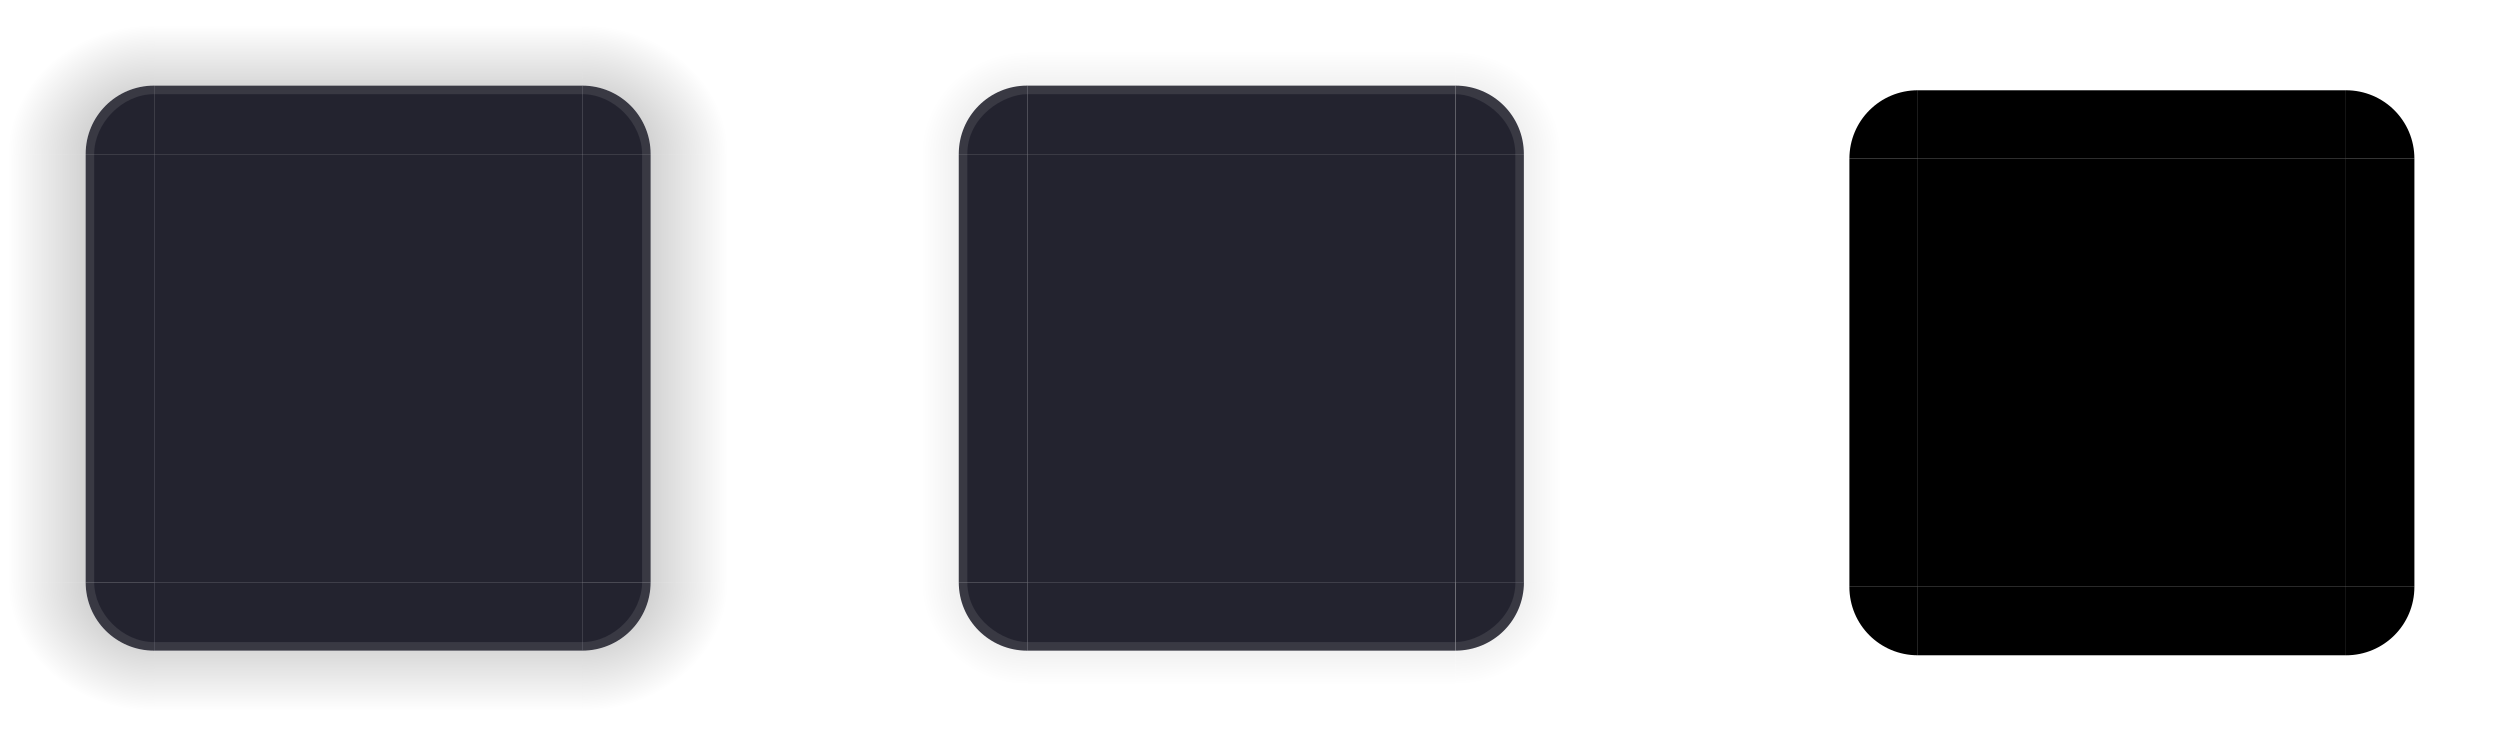
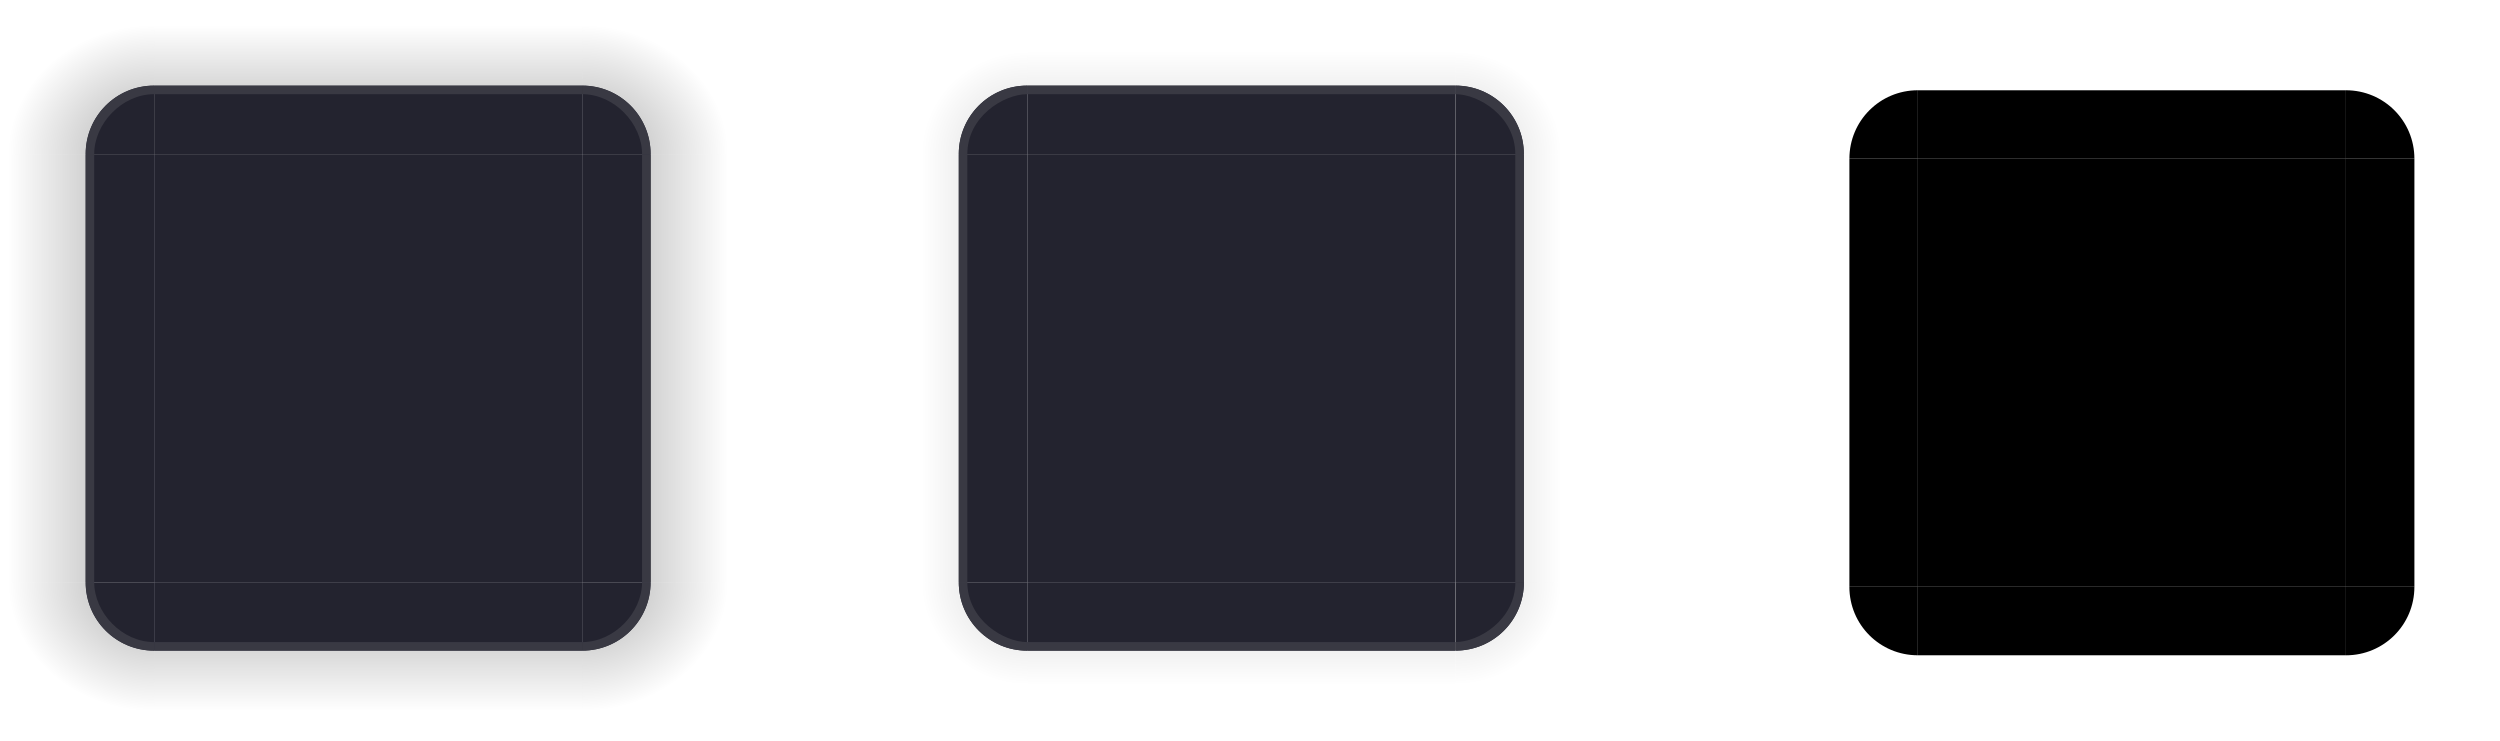
<svg xmlns="http://www.w3.org/2000/svg" xmlns:xlink="http://www.w3.org/1999/xlink" id="svg83" width="292.04" height="86.547" version="1.1" viewBox="0 0 292.04 86.547">
  <defs id="defs28">
    <linearGradient id="linearGradient948">
      <stop id="stop944" stop-opacity=".65" offset="0" />
      <stop id="stop946" stop-opacity="0" offset="1" />
    </linearGradient>
    <linearGradient id="linearGradient1951" x1="83.593" x2="83.593" y1="-970.4" y2="-955.4" gradientTransform="matrix(.71429 0 0 1 -317.71 1251.4)" gradientUnits="userSpaceOnUse" xlink:href="#linearGradient948" />
    <linearGradient id="linearGradient1000" x1="83.593" x2="83.593" y1="-970.4" y2="-958.4" gradientTransform="matrix(.71429 0 0 1 -317.71 1251.4)" gradientUnits="userSpaceOnUse" xlink:href="#linearGradient948" />
    <radialGradient id="radialGradient1904" cx="984" cy="905.36" r="8.5" gradientTransform="matrix(0,-1.4085,1.447,0,-1275.1,1556)" gradientUnits="userSpaceOnUse" xlink:href="#linearGradient948" />
    <linearGradient id="linearGradient1906" x1="83.593" x2="83.593" y1="-970.4" y2="-958.07" gradientTransform="matrix(.71429 0 0 .94444 -317.71 1197.5)" gradientUnits="userSpaceOnUse" xlink:href="#linearGradient948" />
    <radialGradient id="radialGradient1910" cx="984" cy="905.36" r="8.5" gradientTransform="matrix(.0035668 -1.7615 1.9964 .0040425 -1776 1899.6)" gradientUnits="userSpaceOnUse" xlink:href="#linearGradient948" />
    <linearGradient id="linearGradient1912" x1="83.593" x2="83.593" y1="-970.4" y2="-953.4" gradientTransform="matrix(.71429 0 0 .94444 -317.71 1197.5)" gradientUnits="userSpaceOnUse" xlink:href="#linearGradient948" />
  </defs>
  <use id="mask-bottom" transform="rotate(180,249.04,43.547)" width="100%" height="100%" xlink:href="#mask-top" />
  <use id="mask-topright" transform="rotate(90 249.04 43.544)" width="100%" height="100%" xlink:href="#mask-topleft" />
  <use id="mask-bottomleft" transform="rotate(-90 249.04 43.547)" width="100%" height="100%" xlink:href="#mask-topleft" />
  <use id="mask-bottomright" transform="rotate(180 249.04 43.547)" width="100%" height="100%" xlink:href="#mask-topleft" />
  <use id="mask-right" transform="rotate(180 249.04 43.547)" width="100%" height="100%" xlink:href="#mask-left" />
  <rect id="mask-center" x="224.04" y="18.547" width="50" height="50" />
  <g id="mask-topleft" transform="matrix(1.0588 0 0 1.0588 206.04 .54708)">
    <path id="shadow-topleft-7-6" transform="matrix(.94445 0 0 .94445 -16.056 -143.56)" d="m17 152v18h10c0-4.432 3.568-8 8-8v-10z" fill="none" />
    <path id="path63-5-2" transform="matrix(.94445 0 0 .94445 -16.056 -143.56)" d="m35 162c-4.432 0-8 3.568-8 8h8z" />
  </g>
  <g id="mask-left" transform="matrix(1.0588 0 0 1 206.04 1.547)">
    <rect id="rect31-1-5" transform="matrix(0,-1,-1,0,0,0)" x="-67" y="-9.444" width="50" height="9.444" fill="none" />
    <path id="path71-7-2" d="m9.444 17v50h7.556v-50z" />
  </g>
  <g id="mask-top" transform="translate(207.04 1.547)">
    <rect id="rect51-9-9" transform="scale(1,-1)" x="17" y="-9" width="50" height="10" fill="none" />
    <path id="path111-0-6" d="m17 9v8h50v-8z" />
  </g>
  <use id="decoration-inactive-topright" transform="matrix(-1 0 0 1 290.01 -3.2e-7)" width="100%" height="100%" xlink:href="#decoration-inactive-topleft" />
  <use id="decoration-inactive-bottom" transform="rotate(180 145 43.004)" width="100%" height="100%" xlink:href="#decoration-inactive-top" />
  <use id="decoration-inactive-bottomright" transform="rotate(180 145.01 43.002)" width="100%" height="100%" xlink:href="#decoration-inactive-topleft" />
  <use id="decoration-inactive-bottomleft" transform="matrix(1 0 0 -1 .00037438 86.008)" width="100%" height="100%" xlink:href="#decoration-inactive-topleft" />
  <use id="decoration-inactive-right" transform="matrix(-1 0 0 1 290.01 -3.2e-7)" width="100%" height="100%" xlink:href="#decoration-inactive-left" />
  <rect id="decoration-inactive-center" x="120" y="18.004" width="50" height="50" fill="#23232f" />
  <g id="decoration-inactive-topleft" transform="matrix(1.0588 0 0 1.0588 102 .003812)">
    <path id="path956" transform="matrix(.94445 0 0 .94445 -16.056 -143.56)" d="m17 152v18h10c0-4.432 3.568-8 8-8v-10z" fill="url(#radialGradient1904)" opacity=".25" stroke-width="1.059" />
-     <path id="path958" transform="matrix(.94445 0 0 .94445 -16.056 -143.56)" d="m35 162c-4.432 0-8 3.568-8 8h8z" color="#383c4a" fill="#23232f" stroke-width="1.143" />
-     <path id="path960" transform="matrix(.94445 0 0 .94445 -16.056 -143.56)" d="m35 162c-4.432 0-8.001 3.568-8.001 8 0 0 0.542 2.9e-4 1 2.9e-4 0-4.403 4.266-7 7-7z" color="#383c4a" fill="#fafafa" opacity=".1" stroke-width="1.143" />
+     <path id="path958" transform="matrix(.94445 0 0 .94445 -16.056 -143.56)" d="m35 162c-4.432 0-8 3.568-8 8h8z" fill="#23232f" stroke-width="1.143" />
+     <path id="path960" transform="matrix(.94445 0 0 .94445 -16.056 -143.56)" d="m35 162c-4.432 0-8.001 3.568-8.001 8 0 0 0.542 2.9e-4 1 2.9e-4 0-4.403 4.266-7 7-7z" fill="#393943" stroke-width="1.143" />
  </g>
  <g id="decoration-inactive-left" transform="matrix(1.0588 0 0 1 102 1.0038)">
    <g id="g948" transform="matrix(-1,0,0,1,298,-240)">
      <rect id="rect944" transform="rotate(-90)" x="-307" y="288.56" width="50" height="9.444" fill="url(#linearGradient1906)" opacity=".25" stroke-width=".972" />
      <rect id="rect946" transform="translate(3,2)" x="278" y="257" width="7" height="1" fill-opacity="0" />
    </g>
-     <path id="path951" d="m9.444 17v50h7.556v-50z" color="#383c4a" fill="#23232f" stroke-width="1.039" />
-     <path id="rect1483-2" d="m9.445 16.996h0.944v50h-0.944z" fill="#fafafa" opacity=".1" stroke-width=".772" />
+     <path id="path951" d="m9.444 17v50h7.556v-50z" fill="#23232f" stroke-width="1.039" />
+     <path id="rect1483-2" d="m9.445 16.996h0.944v50h-0.944z" fill="#393943" stroke-width=".772" />
  </g>
  <g id="decoration-inactive-top" transform="translate(103 1.0038)">
    <g id="g990" transform="matrix(0,-1,-1,0,324,298)">
      <rect id="rect986" transform="rotate(-90)" x="-307" y="289" width="50" height="10" fill="url(#linearGradient1000)" opacity=".25" />
      <rect id="rect988" transform="translate(3,2)" x="278" y="257" width="7" height="1" fill-opacity="0" />
    </g>
-     <path id="path992" d="m17 9v8h50v-8z" color="#383c4a" fill="#23232f" stroke-width="1.069" />
-     <path id="path994" d="m17 9v1h50v-1z" color="#383c4a" fill="#fafafa" opacity=".1" />
+     <path id="path992" d="m17 9v8h50v-8z" fill="#23232f" stroke-width="1.069" />
+     <path id="path994" d="m17 9v1h50v-1z" fill="#393943" />
  </g>
  <use id="decoration-bottomright" transform="rotate(180 43.004 43.004)" width="100%" height="100%" xlink:href="#decoration-topleft" />
  <use id="decoration-bottom" transform="rotate(180 43.005 43.004)" width="100%" height="100%" xlink:href="#decoration-top" />
  <use id="decoration-bottomleft" transform="matrix(1 0 0 -1 -.00028562 86.008)" width="100%" height="100%" xlink:href="#decoration-topleft" />
  <use id="decoration-right" transform="matrix(-1 0 0 1 86.009 -3.2e-7)" width="100%" height="100%" xlink:href="#decoration-left" />
  <use id="decoration-topright" transform="matrix(-1 0 0 1 86.009 -3.2e-7)" width="100%" height="100%" xlink:href="#decoration-topleft" />
  <rect id="decoration-center" x="18.005" y="18.004" width="50" height="50" fill="#23232f" />
  <g id="decoration-topleft" transform="matrix(1.0588 0 0 1.0588 .004656 .003812)">
    <path id="shadow-topleft-7" transform="matrix(.94445 0 0 .94445 -16.056 -143.56)" d="m17 152v18h10c0-4.432 3.568-8 8-8v-10z" fill="url(#radialGradient1910)" opacity=".5" stroke-width="1.059" />
-     <path id="path63-5" transform="matrix(.94445 0 0 .94445 -16.056 -143.56)" d="m35 162c-4.432 0-8 3.568-8 8h8z" color="#383c4a" fill="#23232f" stroke-width="1.143" />
-     <path id="path923" transform="matrix(.94445 0 0 .94445 -16.056 -143.56)" d="m35 162c-4.432 0-8 3.568-8 8 0 0 0.482 2.9e-4 1 2.9e-4 0-3.572 3.245-7 7-7z" color="#383c4a" fill="#fafafa" opacity=".1" stroke-width="1.143" />
+     <path id="path63-5" transform="matrix(.94445 0 0 .94445 -16.056 -143.56)" d="m35 162c-4.432 0-8 3.568-8 8h8z" fill="#23232f" stroke-width="1.143" />
+     <path id="path923" transform="matrix(.94445 0 0 .94445 -16.056 -143.56)" d="m35 162c-4.432 0-8 3.568-8 8 0 0 0.482 2.9e-4 1 2.9e-4 0-3.572 3.245-7 7-7z" fill="#393943" stroke-width="1.143" />
  </g>
  <g id="decoration-left" transform="matrix(1.0588 0 0 1 .004656 1.0038)">
    <g id="shadow-left-3-9" transform="matrix(-1,0,0,1,298,-240)">
      <rect id="rect31-1" transform="rotate(-90)" x="-307" y="288.56" width="50" height="9.444" fill="url(#linearGradient1912)" opacity=".5" stroke-width=".972" />
      <rect id="rect33-2" transform="translate(3,2)" x="278" y="257" width="7" height="1" fill-opacity="0" />
    </g>
-     <path id="path71-7" d="m9.444 17v50h7.556v-50z" color="#383c4a" fill="#23232f" stroke-width="1.039" />
-     <path id="rect1483" d="m9.444 17h0.944v50h-0.944z" fill="#fafafa" opacity=".1" stroke-width=".772" />
+     <path id="path71-7" d="m9.444 17v50h7.556v-50z" fill="#23232f" stroke-width="1.039" />
+     <path id="rect1483" d="m9.444 17h0.944v50h-0.944z" fill="#393943" stroke-width=".772" />
  </g>
  <g id="decoration-top" transform="translate(1.0047 1.0038)">
    <g id="shadow-top-6-7" transform="matrix(0,-1,-1,0,324,298)">
      <rect id="rect51-9" transform="rotate(-90)" x="-307" y="289" width="50" height="10" fill="url(#linearGradient1951)" opacity=".5" />
      <rect id="rect53-2" transform="translate(3,2)" x="278" y="257" width="7" height="1" fill-opacity="0" />
    </g>
-     <path id="path111-0" d="m17 9v8h50v-8z" color="#383c4a" fill="#23232f" stroke-width="1.069" />
-     <path id="path943" d="m17 9v1h50v-1z" color="#383c4a" fill="#fafafa" opacity=".1" />
+     <path id="path111-0" d="m17 9v8h50v-8z" fill="#23232f" stroke-width="1.069" />
+     <path id="path943" d="m17 9v1h50v-1z" fill="#393943" />
  </g>
</svg>
